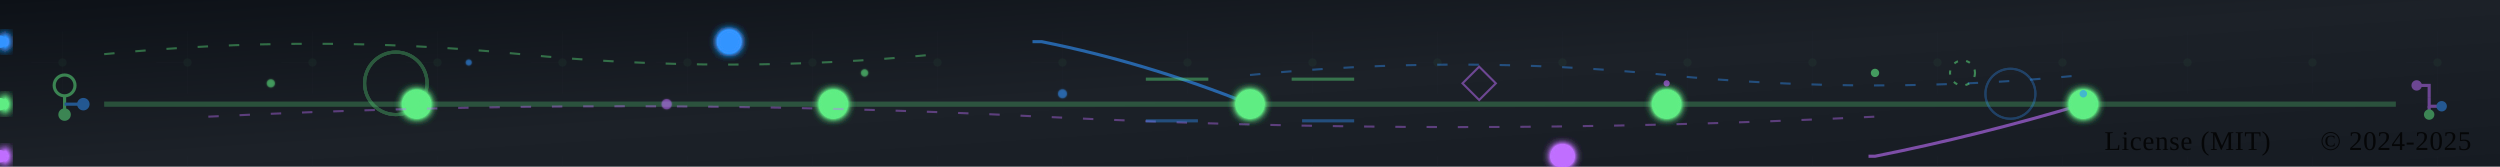
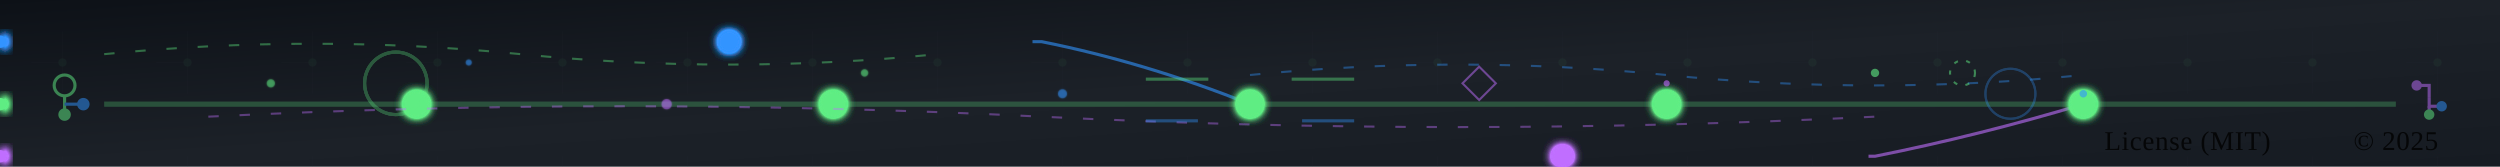
<svg xmlns="http://www.w3.org/2000/svg" width="1200" height="80" viewBox="0 0 1200 80" role="img" aria-label="Git Branch Flow Footer">
  <defs>
    <linearGradient id="bgGrad01F" x1="0%" y1="0%" x2="100%" y2="100%">
      <stop offset="0%" style="stop-color:#0d1117;stop-opacity:1">
-         
+ 
      </stop>
      <stop offset="50%" style="stop-color:#1c2128;stop-opacity:1" />
      <stop offset="100%" style="stop-color:#161b22;stop-opacity:1">
-         
+ 
      </stop>
    </linearGradient>
    <radialGradient id="branchGlowF" cx="50%" cy="50%" r="50%">
      <stop offset="0%" style="stop-color:#5FED83;stop-opacity:0.8" />
      <stop offset="50%" style="stop-color:#3094FF;stop-opacity:0.5" />
      <stop offset="100%" style="stop-color:#C06EFF;stop-opacity:0" />
    </radialGradient>
    <filter id="glowF" x="-50%" y="-50%" width="200%" height="200%">
      <feGaussianBlur stdDeviation="2.5" result="blur" />
      <feColorMatrix in="blur" type="matrix" values="1 0 0 0 0  0 1 0 0 0  0 0 1 0 0  0 0 0 6 0" result="glow" />
      <feMerge>
        <feMergeNode in="glow" />
        <feMergeNode in="SourceGraphic" />
      </feMerge>
    </filter>
    <pattern id="gitPatternF" x="0" y="0" width="60" height="60" patternUnits="userSpaceOnUse">
      <circle cx="30" cy="30" r="2" fill="#5FED83" opacity="0.15" />
      <path d="M 15 30 L 30 30 M 30 15 L 30 45" stroke="#30363d" stroke-width="0.5" opacity="0.2" />
    </pattern>
  </defs>
  <style>
    @media (prefers-color-scheme: dark) {
      .text-link { fill: #8b949e; font-family: 'SF Pro Text', -apple-system, BlinkMacSystemFont, 'Segoe UI', 'Roboto', 'Helvetica Neue', Arial, sans-serif; font-weight: 500; }
      .divider { stroke: #30363d; }
    }
    @media (prefers-color-scheme: light) {
      .text-link { fill: #57606a; font-family: 'SF Pro Text', -apple-system, BlinkMacSystemFont, 'Segoe UI', 'Roboto', 'Helvetica Neue', Arial, sans-serif; font-weight: 500; }
      .divider { stroke: #d0d7de; }
    }

    .link { font-size: 13px; letter-spacing: 0.3px; }
-     
+ 
    .branch-line-f {
      stroke-dasharray: 300;
      stroke-dashoffset: 300;
      animation: branch-draw-f 4s ease-out infinite;
    }
    @keyframes branch-draw-f {
      to { stroke-dashoffset: 0; }
    }
-     
-     .commit-node-f { 
-       animation: commit-pulse-f 3s cubic-bezier(0.4, 0, 0.2, 1) infinite; 
+ 
+     .commit-node-f {
+       animation: commit-pulse-f 3s cubic-bezier(0.4, 0, 0.2, 1) infinite;
      transform-origin: center;
    }
    @keyframes commit-pulse-f {
      0%, 100% { opacity: 0.4; transform: scale(2.0); }
      50% { opacity: 1; transform: scale(2.6); }
    }
-     
+ 
    .merge-flow-f {
      animation: merge-travel-f 3s cubic-bezier(0.4, 0, 0.6, 1) infinite;
      filter: url(#glowF);
    }
    @keyframes merge-travel-f {
      0% { opacity: 0; cx: 100; }
      20% { opacity: 1; }
      80% { opacity: 1; }
      100% { opacity: 0; cx: 1100; }
    }
-     
+ 
    .git-icon-f {
      animation: icon-float-f 3s ease-in-out infinite;
    }
    @keyframes icon-float-f {
      0%, 100% { transform: translateY(0.0px); }
      50% { transform: translateY(-6.0px); }
    }

    @media (prefers-reduced-motion: reduce) { * { animation: none !important; } }
-   
+ 
    /* Enhanced particle effects */
    .particle {
      animation: particle-float 4s ease-in-out infinite;
      filter: blur(0.5px);
    }
    @keyframes particle-float {
      0%, 100% { opacity: 0; transform: translateY(0) translateX(0) scale(0); }
      25% { opacity: 0.8; transform: translateY(-20px) translateX(-10px) scale(1.5); }
      50% { opacity: 1; transform: translateY(-40px) translateX(5px) scale(2); }
      75% { opacity: 0.6; transform: translateY(-30px) translateX(15px) scale(1.8); }
    }
-     
+ 
    .particle-2 {
      animation: particle-spin 5s linear infinite;
    }
    @keyframes particle-spin {
      0% { opacity: 0; transform: rotate(0deg) translateX(20px) scale(0); }
      50% { opacity: 1; transform: rotate(180deg) translateX(40px) scale(2); }
      100% { opacity: 0; transform: rotate(360deg) translateX(20px) scale(0); }
    }
-     
+ 
    /* Wave effects */
    .wave-line {
      stroke-dasharray: 5 10;
      animation: wave-flow 3s linear infinite;
    }
    @keyframes wave-flow {
      to { stroke-dashoffset: -100; }
    }
-     
+ 
    /* Glow pulse on text */
    .text-link {
      animation: text-glow 3s ease-in-out infinite;
    }
    @keyframes text-glow {
      0%, 100% { opacity: 0.7; filter: drop-shadow(0 0 0px transparent); }
      50% { opacity: 1; filter: drop-shadow(0 0 8px rgba(95, 237, 131, 0.6)); }
    }
-     
+ 
    /* Rotating elements */
    .rotate-slow {
      animation: rotate-360 20s linear infinite;
      transform-origin: center;
    }
    @keyframes rotate-360 {
      to { transform: rotate(360deg); }
    }
-     
+ 
    /* Shimmer effect */
    .shimmer {
      animation: shimmer-pass 4s ease-in-out infinite;
    }
    @keyframes shimmer-pass {
      0%, 100% { opacity: 0.3; }
      50% { opacity: 1; }
    }
-     
+ 
    /* Ripple effect */
    .ripple {
      animation: ripple-expand 3s ease-out infinite;
      transform-origin: center;
    }
    @keyframes ripple-expand {
      0% { opacity: 1; transform: scale(0.5); }
      100% { opacity: 0; transform: scale(3); }
    }
-     
+ 
    </style>
  <rect width="1200" height="80" fill="url(#bgGrad01F)" />
  <rect width="1200" height="80" fill="url(#gitPatternF)" opacity="0.3" />
  <line x1="0" y1="1" x2="1200" y2="1" class="divider" stroke-width="2" />
  <line x1="50" y1="50" x2="1150" y2="50" stroke="#5FED83" stroke-width="2.5" opacity="0.25" />
  <path class="branch-line-f" d="M 200 50 Q 250 35, 300 20 L 500 20 Q 550 30, 600 50" fill="none" stroke="#3094FF" stroke-width="1.5" opacity="0.6" style="animation-delay: 0s" />
  <path class="branch-line-f" d="M 600 50 Q 650 65, 700 75 L 900 75 Q 950 65, 1000 50" fill="none" stroke="#C06EFF" stroke-width="1.5" opacity="0.6" style="animation-delay: 1s" />
  <g filter="url(#glowF)">
    <circle class="commit-node-f" cx="200" cy="50" r="5" fill="#5FED83" style="animation-delay: 0s" />
    <circle class="commit-node-f" cx="400" cy="50" r="5" fill="#5FED83" style="animation-delay: 0.6s" />
    <circle class="commit-node-f" cx="600" cy="50" r="5" fill="#5FED83" style="animation-delay: 1.2s" />
    <circle class="commit-node-f" cx="800" cy="50" r="5" fill="#5FED83" style="animation-delay: 1.8s" />
    <circle class="commit-node-f" cx="1000" cy="50" r="5" fill="#5FED83" style="animation-delay: 2.4s" />
    <circle class="commit-node-f" cx="350" cy="20" r="4" fill="#3094FF" style="animation-delay: 0.8s" />
    <circle class="commit-node-f" cx="750" cy="75" r="4" fill="#C06EFF" style="animation-delay: 2s" />
  </g>
  <circle class="merge-flow-f" cy="20" r="3" fill="#3094FF" style="animation-delay: 0s" />
  <circle class="merge-flow-f" cy="50" r="3" fill="#5FED83" style="animation-delay: 1.5s" />
  <circle class="merge-flow-f" cy="75" r="3" fill="#C06EFF" style="animation-delay: 2.5s" />
  <g class="git-icon-f" transform="translate(25, 35)" opacity="0.5">
    <circle cx="6" cy="6" r="5" fill="none" stroke="#5FED83" stroke-width="1.5" />
    <path d="M 6 11 L 6 20" stroke="#5FED83" stroke-width="1.5" />
    <path d="M 6 15 L 15 15" stroke="#3094FF" stroke-width="1.5" />
    <circle cx="6" cy="20" r="3" fill="#5FED83" />
    <circle cx="15" cy="15" r="3" fill="#3094FF" />
  </g>
  <g class="git-icon-f" transform="translate(1160, 35)" opacity="0.5">
    <path d="M 0 6 L 6 6 L 6 12" stroke="#C06EFF" stroke-width="1.5" fill="none" />
    <path d="M 6 20 L 6 16" stroke="#C06EFF" stroke-width="1.5" fill="none" />
    <path d="M 6 12 L 6 16 L 12 16" stroke="#C06EFF" stroke-width="1.5" fill="none" />
    <circle cx="0" cy="6" r="2.5" fill="#C06EFF" />
    <circle cx="6" cy="20" r="2.5" fill="#5FED83" />
    <circle cx="12" cy="16" r="2.5" fill="#3094FF" />
  </g>
  <text x="1050" y="72" text-anchor="middle" class="link text-link" font-size="11px" opacity="0.8">License (MIT)</text>
-   <text x="1150" y="72" text-anchor="middle" class="link text-link" font-size="11px" opacity="0.8">© 2024-2025</text>
+   <text x="1150" y="72" text-anchor="middle" class="link text-link" font-size="11px" opacity="0.8">© 2025</text>
  <g opacity="0.6">
    <circle class="particle" cx="130" cy="40" r="2" fill="#5FED83" style="animation-delay: 0s" />
    <circle class="particle" cx="225" cy="30" r="1.5" fill="#3094FF" style="animation-delay: 0.5s" />
    <circle class="particle" cx="320" cy="50" r="2.5" fill="#C06EFF" style="animation-delay: 1s" />
    <circle class="particle" cx="415" cy="35" r="1.8" fill="#5FED83" style="animation-delay: 1.5s" />
    <circle class="particle" cx="510" cy="45" r="2.2" fill="#3094FF" style="animation-delay: 2s" />
    <circle class="particle-2" cx="800" cy="40" r="1.5" fill="#C06EFF" style="animation-delay: 0.3s" />
    <circle class="particle-2" cx="900" cy="35" r="2" fill="#5FED83" style="animation-delay: 0.8s" />
    <circle class="particle-2" cx="1000" cy="45" r="1.8" fill="#3094FF" style="animation-delay: 1.3s" />
  </g>
  <g opacity="0.4">
    <path class="wave-line" d="M 50 26 Q 150 16, 250 26 T 450 26" stroke="#5FED83" stroke-width="1" fill="none" style="animation-delay: 0s" />
    <path class="wave-line" d="M 600 36 Q 700 26, 800 36 T 1000 36" stroke="#3094FF" stroke-width="1" fill="none" style="animation-delay: 0.7s" />
    <path class="wave-line" d="M 100 56 Q 300 46, 500 56 T 900 56" stroke="#C06EFF" stroke-width="1" fill="none" style="animation-delay: 1.4s" />
  </g>
  <g opacity="0.3">
    <circle class="ripple" cx="190" cy="40" r="15" stroke="#5FED83" stroke-width="1.5" fill="none" style="animation-delay: 0s" />
    <circle class="ripple" cx="190" cy="40" r="15" stroke="#5FED83" stroke-width="1.5" fill="none" style="animation-delay: 1s" />
    <circle class="ripple" cx="190" cy="40" r="15" stroke="#5FED83" stroke-width="1.5" fill="none" style="animation-delay: 2s" />
    <circle class="ripple" cx="965" cy="45" r="12" stroke="#3094FF" stroke-width="1" fill="none" style="animation-delay: 0.5s" />
    <circle class="ripple" cx="965" cy="45" r="12" stroke="#3094FF" stroke-width="1" fill="none" style="animation-delay: 1.5s" />
  </g>
  <g opacity="0.5">
    <g class="rotate-slow" transform="translate(710, 40)">
      <path d="M -8 0 L 0 -8 L 8 0 L 0 8 Z" fill="none" stroke="#C06EFF" stroke-width="1" />
    </g>
    <g class="rotate-slow" transform="translate(942, 35)" style="animation-direction: reverse;">
      <circle cx="0" cy="0" r="6" fill="none" stroke="#5FED83" stroke-width="1" stroke-dasharray="2 4" />
    </g>
  </g>
  <g opacity="0.4">
    <line class="shimmer" x1="550" y1="38" x2="580" y2="38" stroke="#5FED83" stroke-width="1.5" style="animation-delay: 0s" />
    <line class="shimmer" x1="620" y1="38" x2="650" y2="38" stroke="#5FED83" stroke-width="1.5" style="animation-delay: 0.3s" />
    <line class="shimmer" x1="550" y1="58" x2="575" y2="58" stroke="#3094FF" stroke-width="1.5" style="animation-delay: 0.6s" />
    <line class="shimmer" x1="625" y1="58" x2="650" y2="58" stroke="#3094FF" stroke-width="1.5" style="animation-delay: 0.9s" />
  </g>
</svg>
